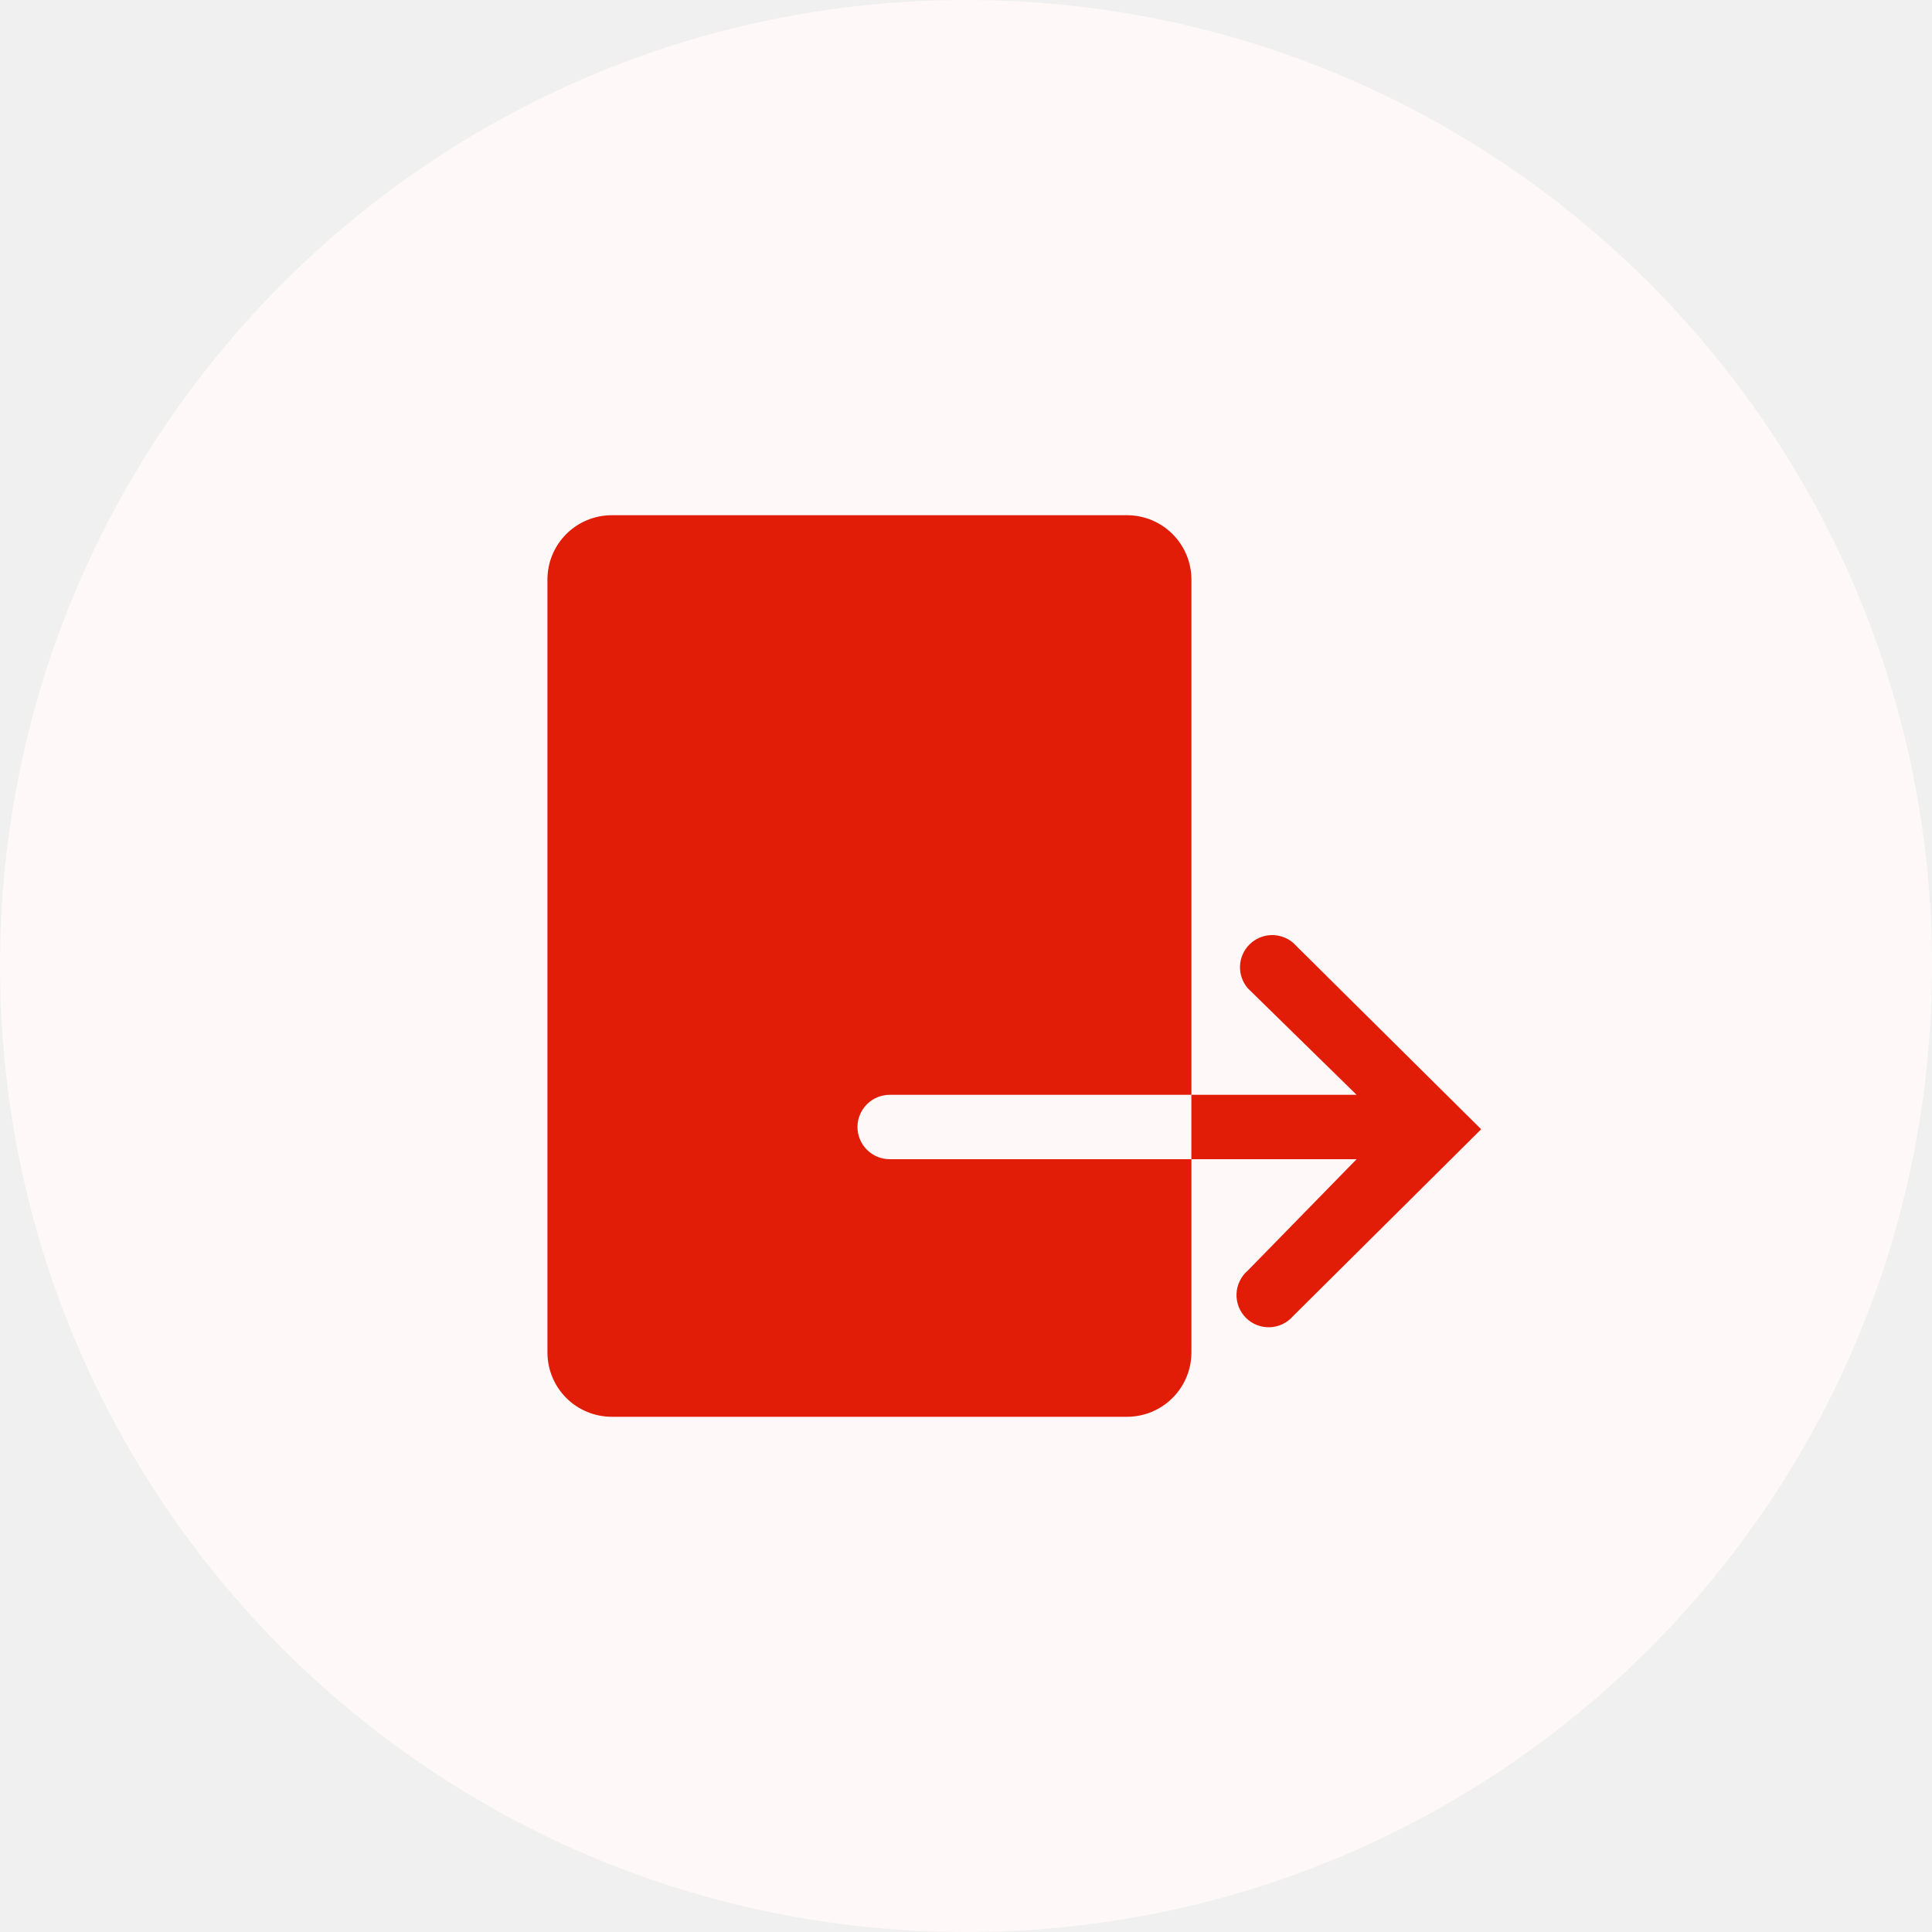
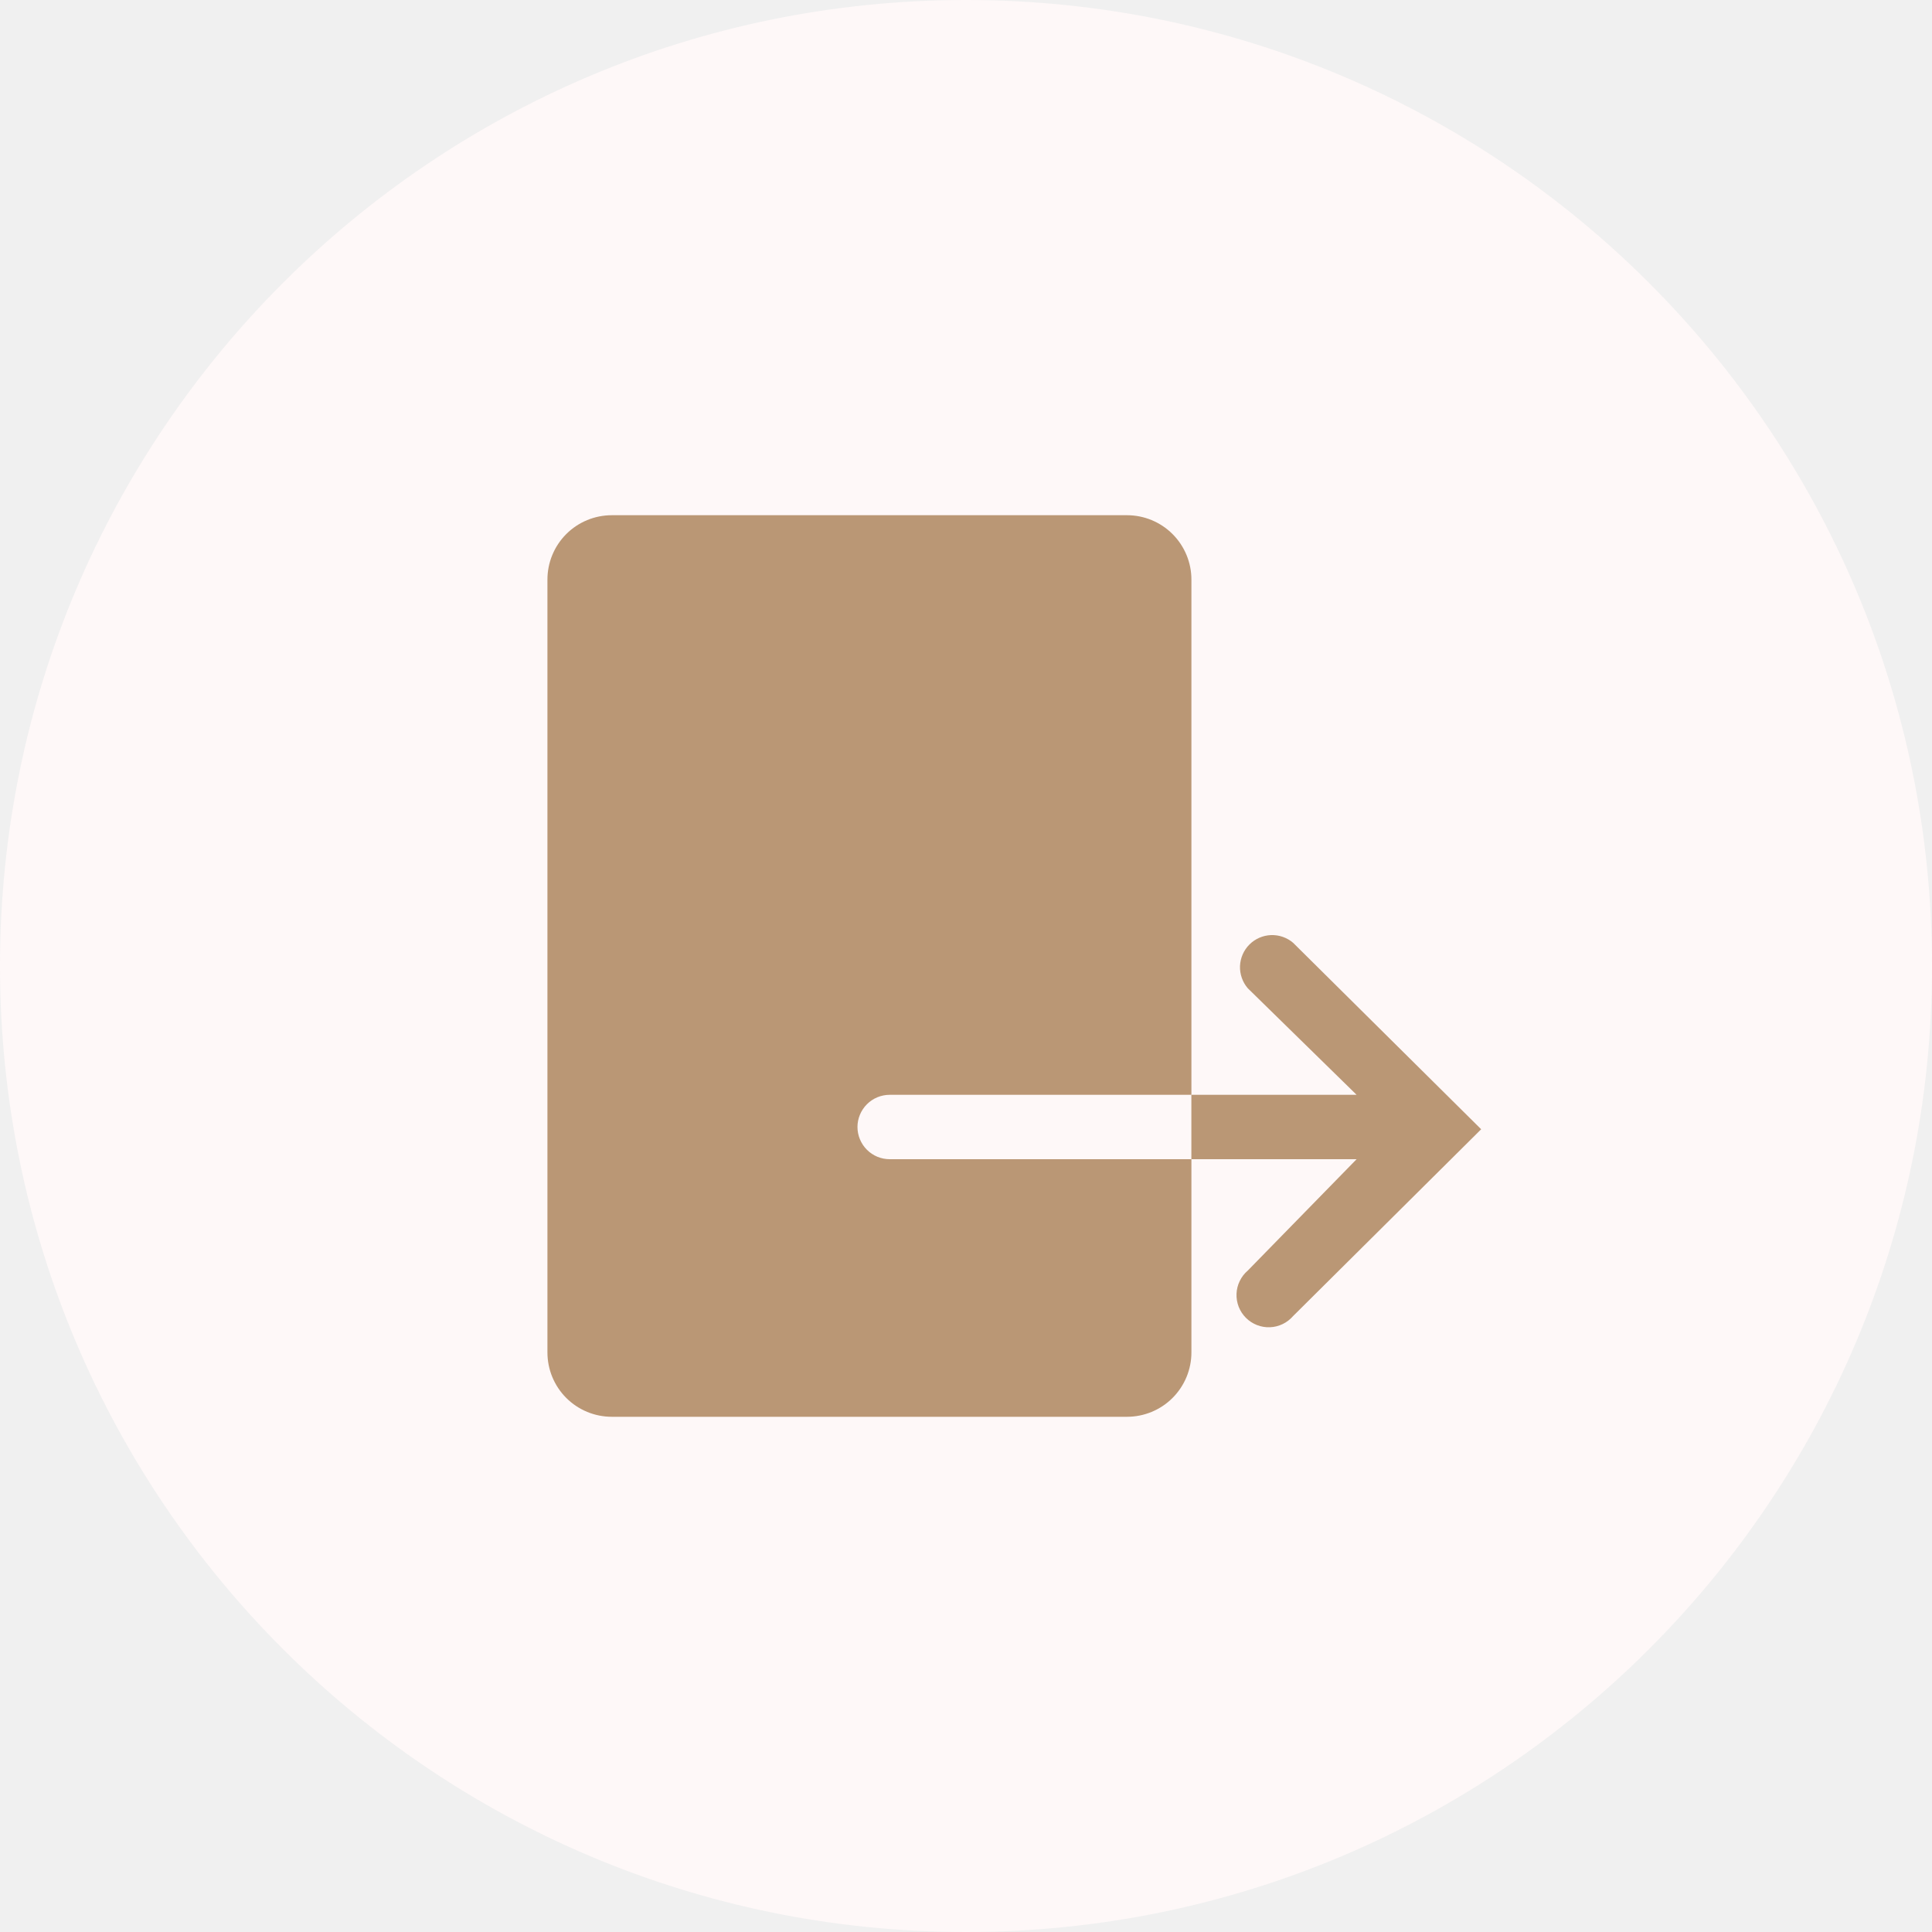
<svg xmlns="http://www.w3.org/2000/svg" width="40" height="40" viewBox="0 0 40 40" fill="none">
  <circle cx="20" cy="20" r="20" fill="#FEF8F8" />
  <g clip-path="url(#clip0_456_332)">
-     <path d="M23.334 10.667H12.667C12.313 10.667 11.974 10.807 11.724 11.057C11.474 11.307 11.334 11.646 11.334 12V28C11.334 28.354 11.474 28.693 11.724 28.943C11.974 29.193 12.313 29.333 12.667 29.333H23.334C23.687 29.333 24.026 29.193 24.276 28.943C24.526 28.693 24.667 28.354 24.667 28V24H18.42C18.243 24 18.074 23.93 17.949 23.805C17.824 23.68 17.753 23.51 17.753 23.333C17.753 23.157 17.824 22.987 17.949 22.862C18.074 22.737 18.243 22.667 18.42 22.667H24.667V12C24.667 11.646 24.526 11.307 24.276 11.057C24.026 10.807 23.687 10.667 23.334 10.667Z" fill="#E11D07" />
-     <path d="M26.773 19.52C26.646 19.411 26.482 19.354 26.314 19.36C26.146 19.367 25.987 19.436 25.868 19.555C25.749 19.674 25.68 19.833 25.673 20.001C25.667 20.168 25.724 20.332 25.833 20.46L28.087 22.667H24.666V24H28.087L25.833 26.307C25.763 26.366 25.707 26.44 25.667 26.523C25.627 26.605 25.604 26.695 25.601 26.787C25.597 26.879 25.613 26.971 25.646 27.056C25.68 27.142 25.73 27.219 25.795 27.284C25.86 27.349 25.938 27.4 26.024 27.434C26.109 27.467 26.201 27.483 26.293 27.479C26.384 27.476 26.474 27.453 26.557 27.413C26.64 27.373 26.713 27.316 26.773 27.247L30.666 23.38L26.773 19.52Z" fill="#E11D07" />
+     <path d="M23.334 10.667H12.667C12.313 10.667 11.974 10.807 11.724 11.057C11.474 11.307 11.334 11.646 11.334 12V28C11.334 28.354 11.474 28.693 11.724 28.943C11.974 29.193 12.313 29.333 12.667 29.333H23.334C23.687 29.333 24.026 29.193 24.276 28.943C24.526 28.693 24.667 28.354 24.667 28V24H18.42C18.243 24 18.074 23.93 17.949 23.805C17.824 23.68 17.753 23.51 17.753 23.333C17.753 23.157 17.824 22.987 17.949 22.862C18.074 22.737 18.243 22.667 18.42 22.667H24.667V12C24.667 11.646 24.526 11.307 24.276 11.057C24.026 10.807 23.687 10.667 23.334 10.667Z" fill="#BA9775" />
+     <path d="M26.773 19.52C26.646 19.411 26.482 19.354 26.314 19.36C26.146 19.367 25.987 19.436 25.868 19.555C25.749 19.674 25.68 19.833 25.673 20.001C25.667 20.168 25.724 20.332 25.833 20.46L28.087 22.667H24.666V24H28.087L25.833 26.307C25.763 26.366 25.707 26.44 25.667 26.523C25.627 26.605 25.604 26.695 25.601 26.787C25.597 26.879 25.613 26.971 25.646 27.056C25.68 27.142 25.73 27.219 25.795 27.284C25.86 27.349 25.938 27.4 26.024 27.434C26.109 27.467 26.201 27.483 26.293 27.479C26.384 27.476 26.474 27.453 26.557 27.413C26.64 27.373 26.713 27.316 26.773 27.247L30.666 23.38L26.773 19.52Z" fill="#BA9775" />
  </g>
  <defs>
    <clipPath id="clip0_456_332">
      <rect width="24" height="24" fill="white" transform="translate(8 8)" />
    </clipPath>
  </defs>
</svg>
